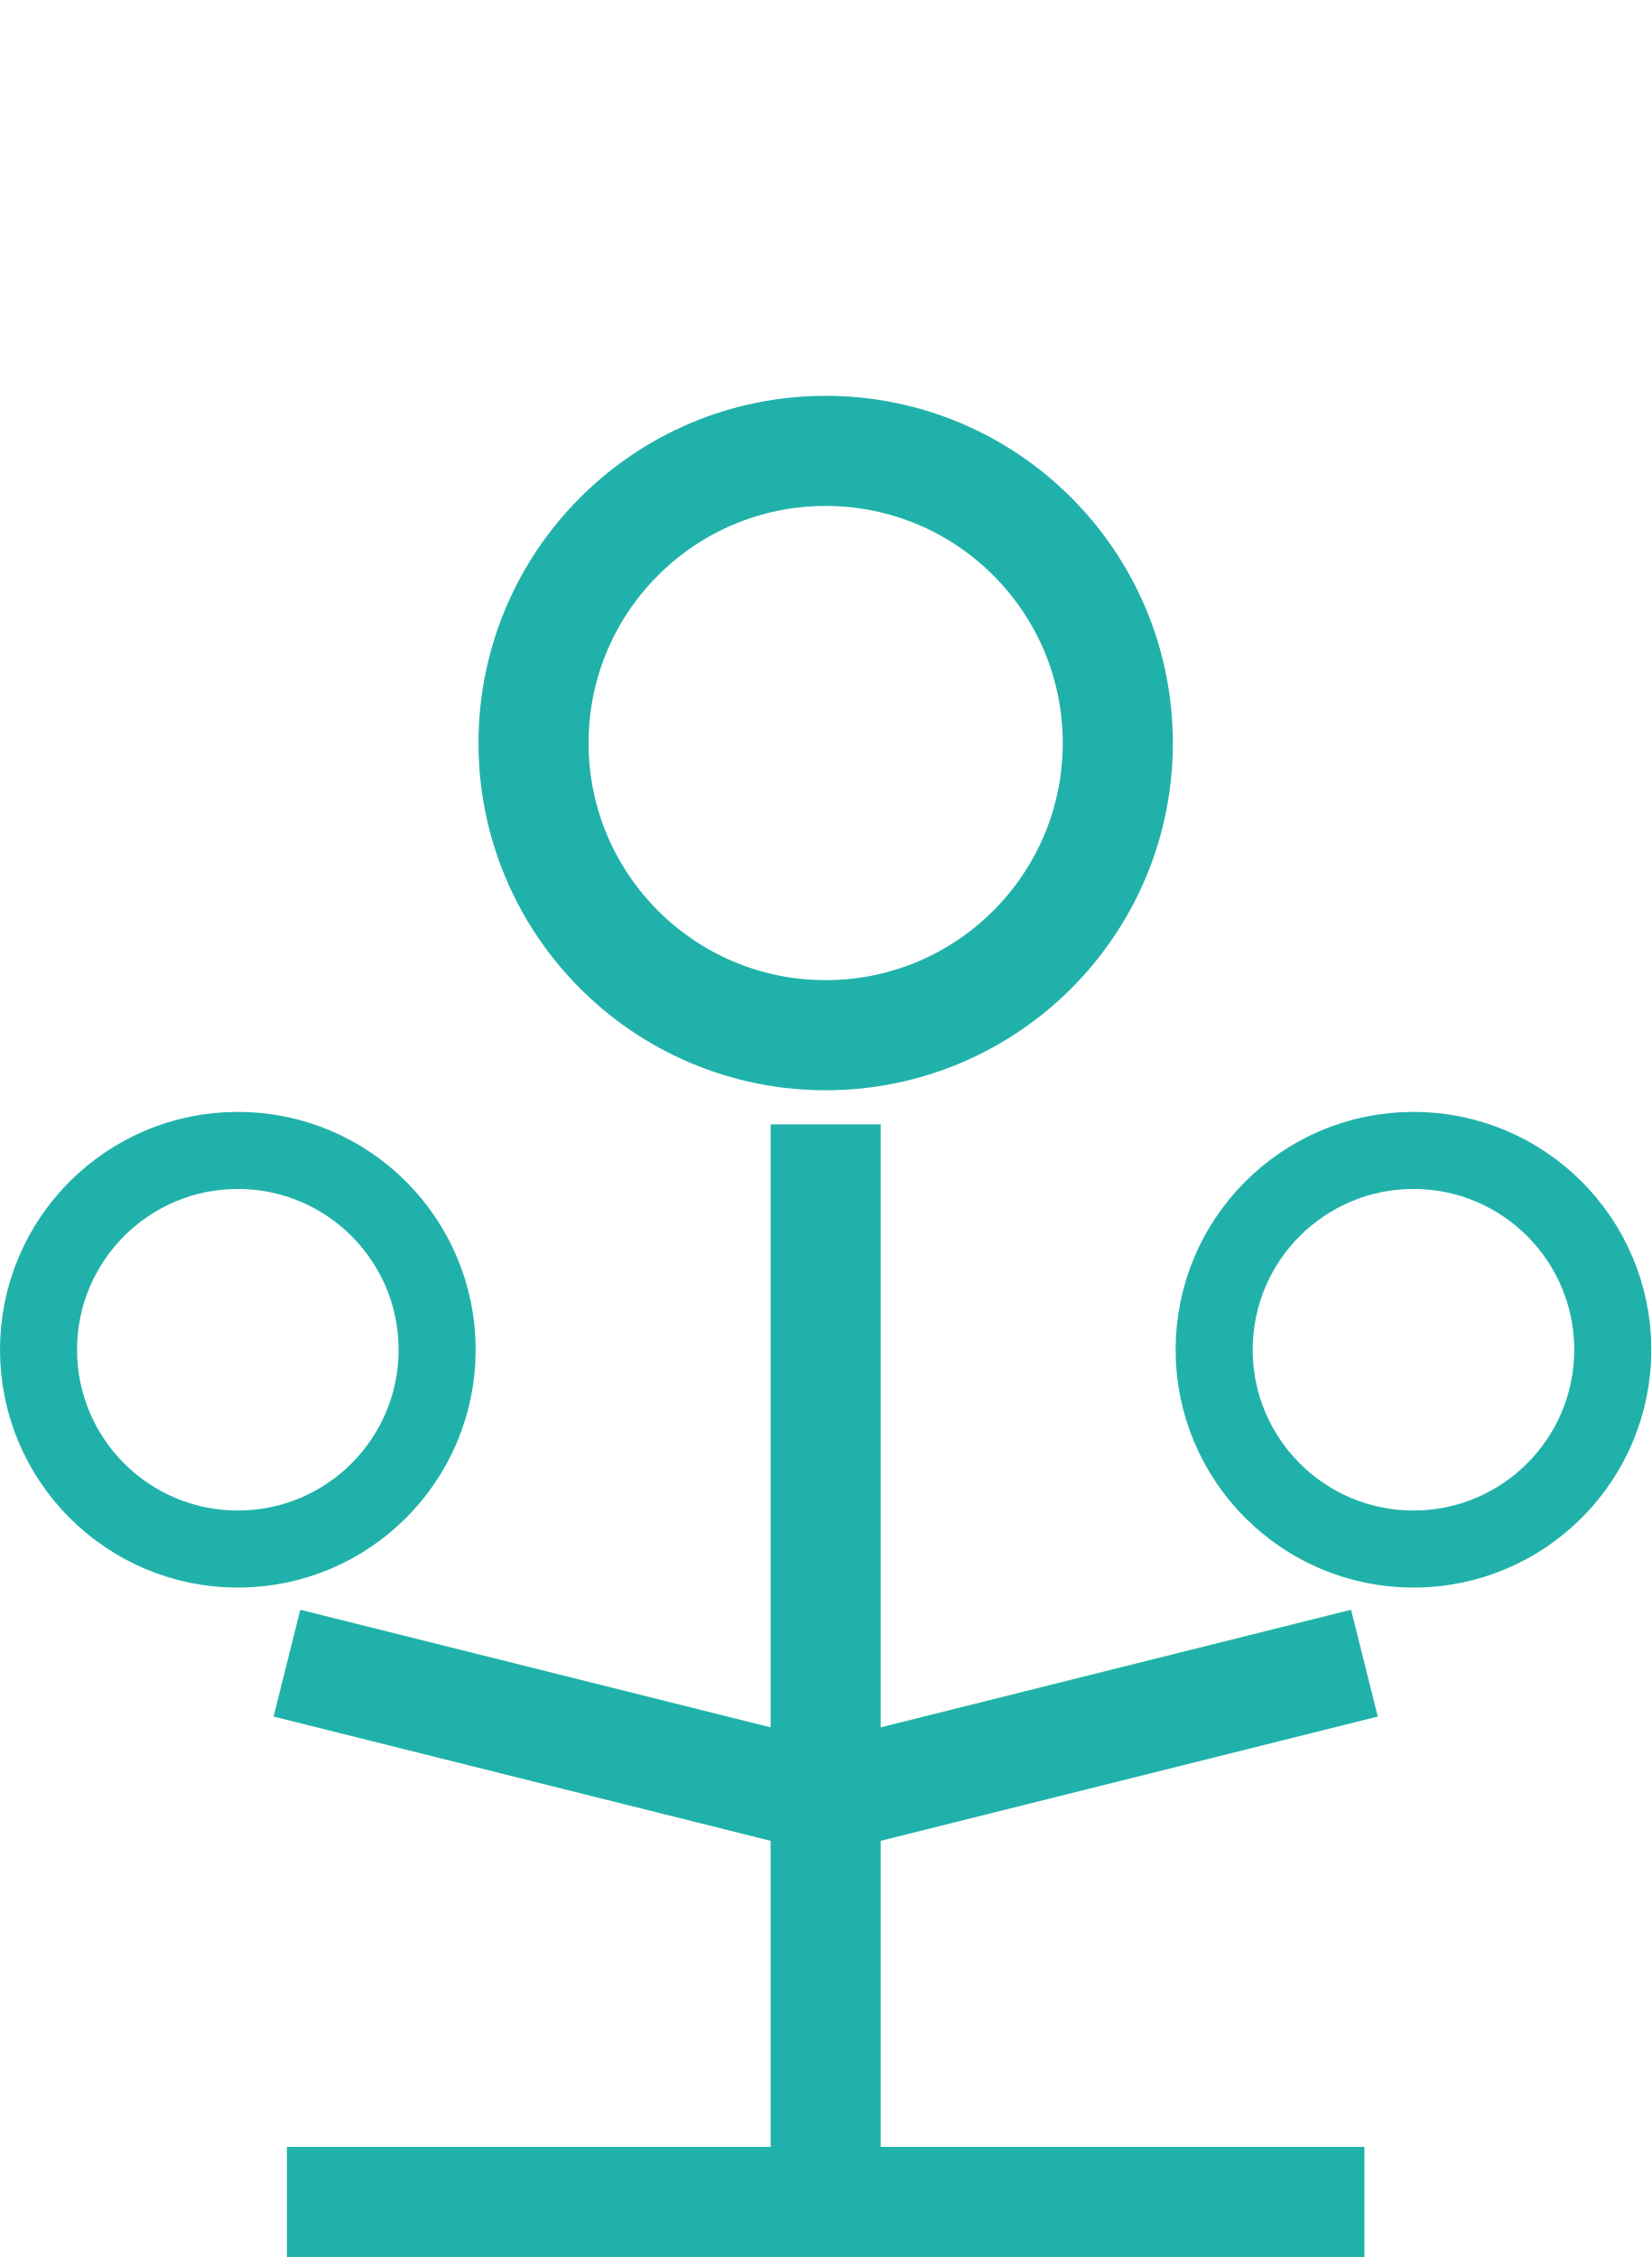
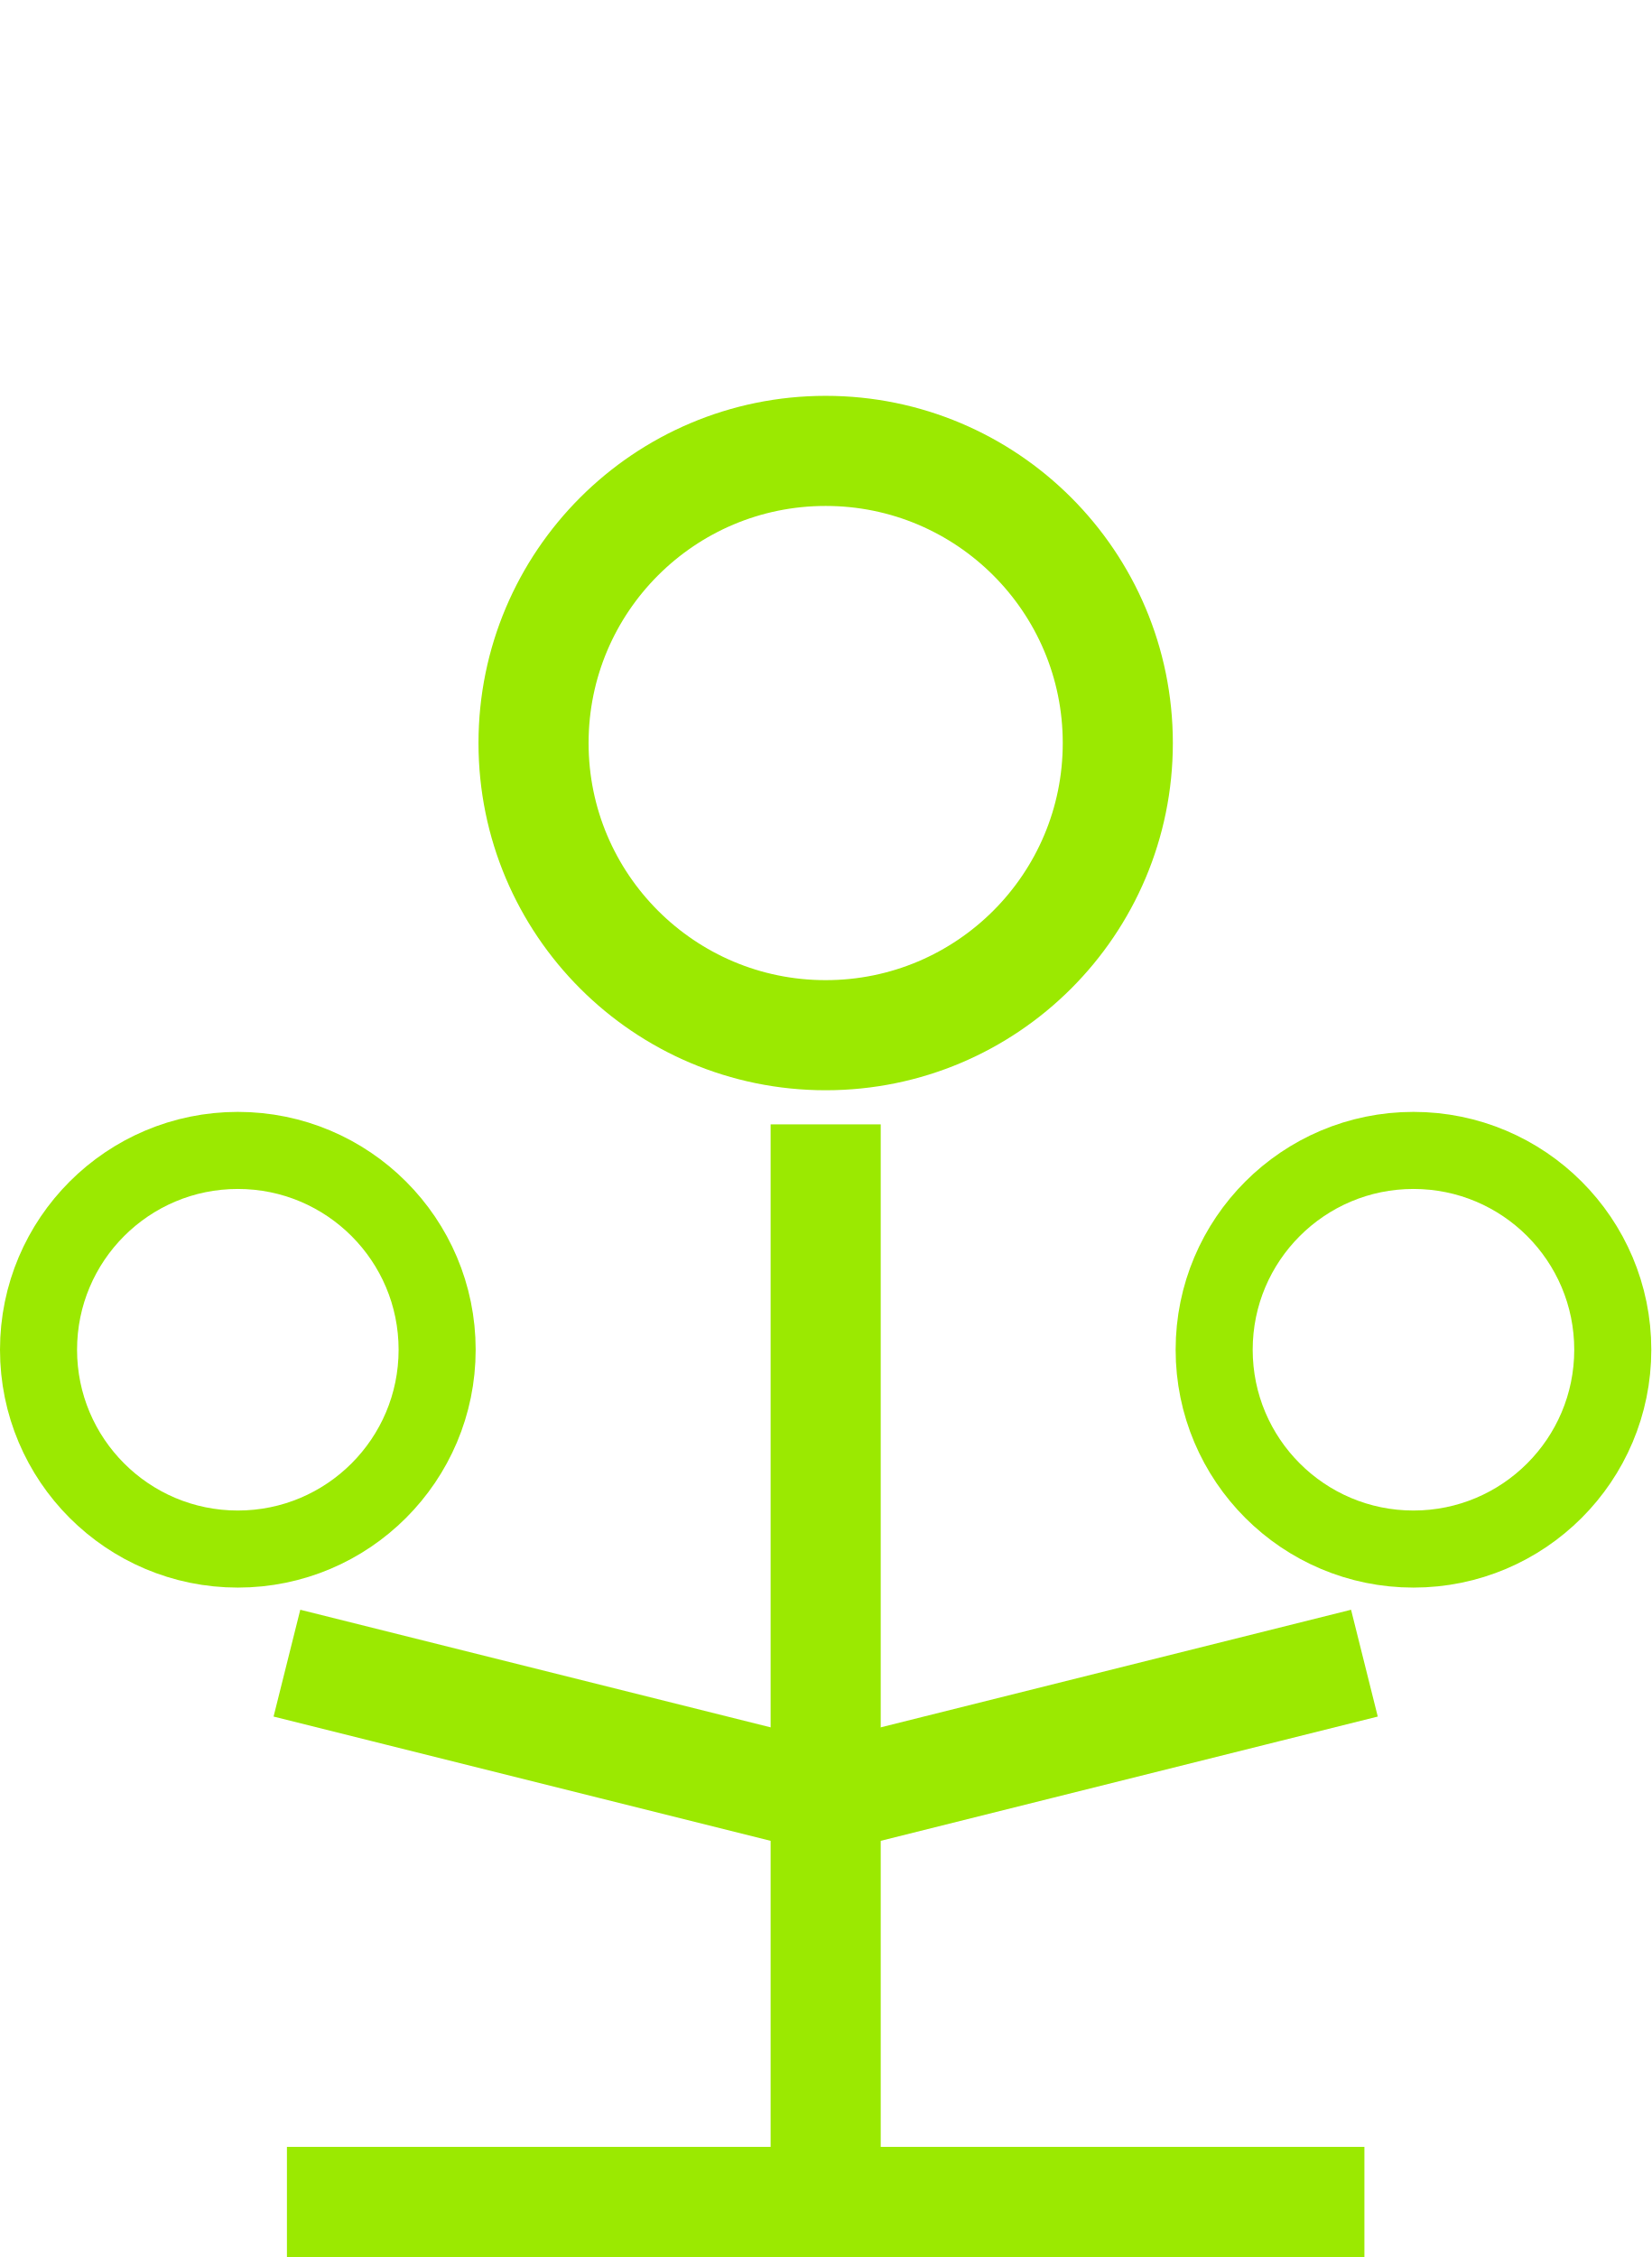
<svg xmlns="http://www.w3.org/2000/svg" width="150" height="205" version="1.1" viewBox="0 0 39.688 54.24">
-   <g transform="translate(0 -.8262)" fill="none" stroke="#20b2aa">
+   <g transform="translate(0 -.8262)" fill="none" stroke="#9BE901">
    <circle cx="33.971" cy="33.263" r="4.79" stroke-width="1.852" />
    <circle cx="5.716" cy="33.263" r="4.79" stroke-width="1.852" />
    <g stroke-width="2.646">
      <path d="m6.896 53.743h25.896" />
      <path d="m19.844 53.743v-25.896" />
      <circle cx="19.844" cy="18.683" r="7.021" />
      <path d="m6.896 40.795 12.948 3.237 12.948-3.237" />
    </g>
  </g>
</svg>
